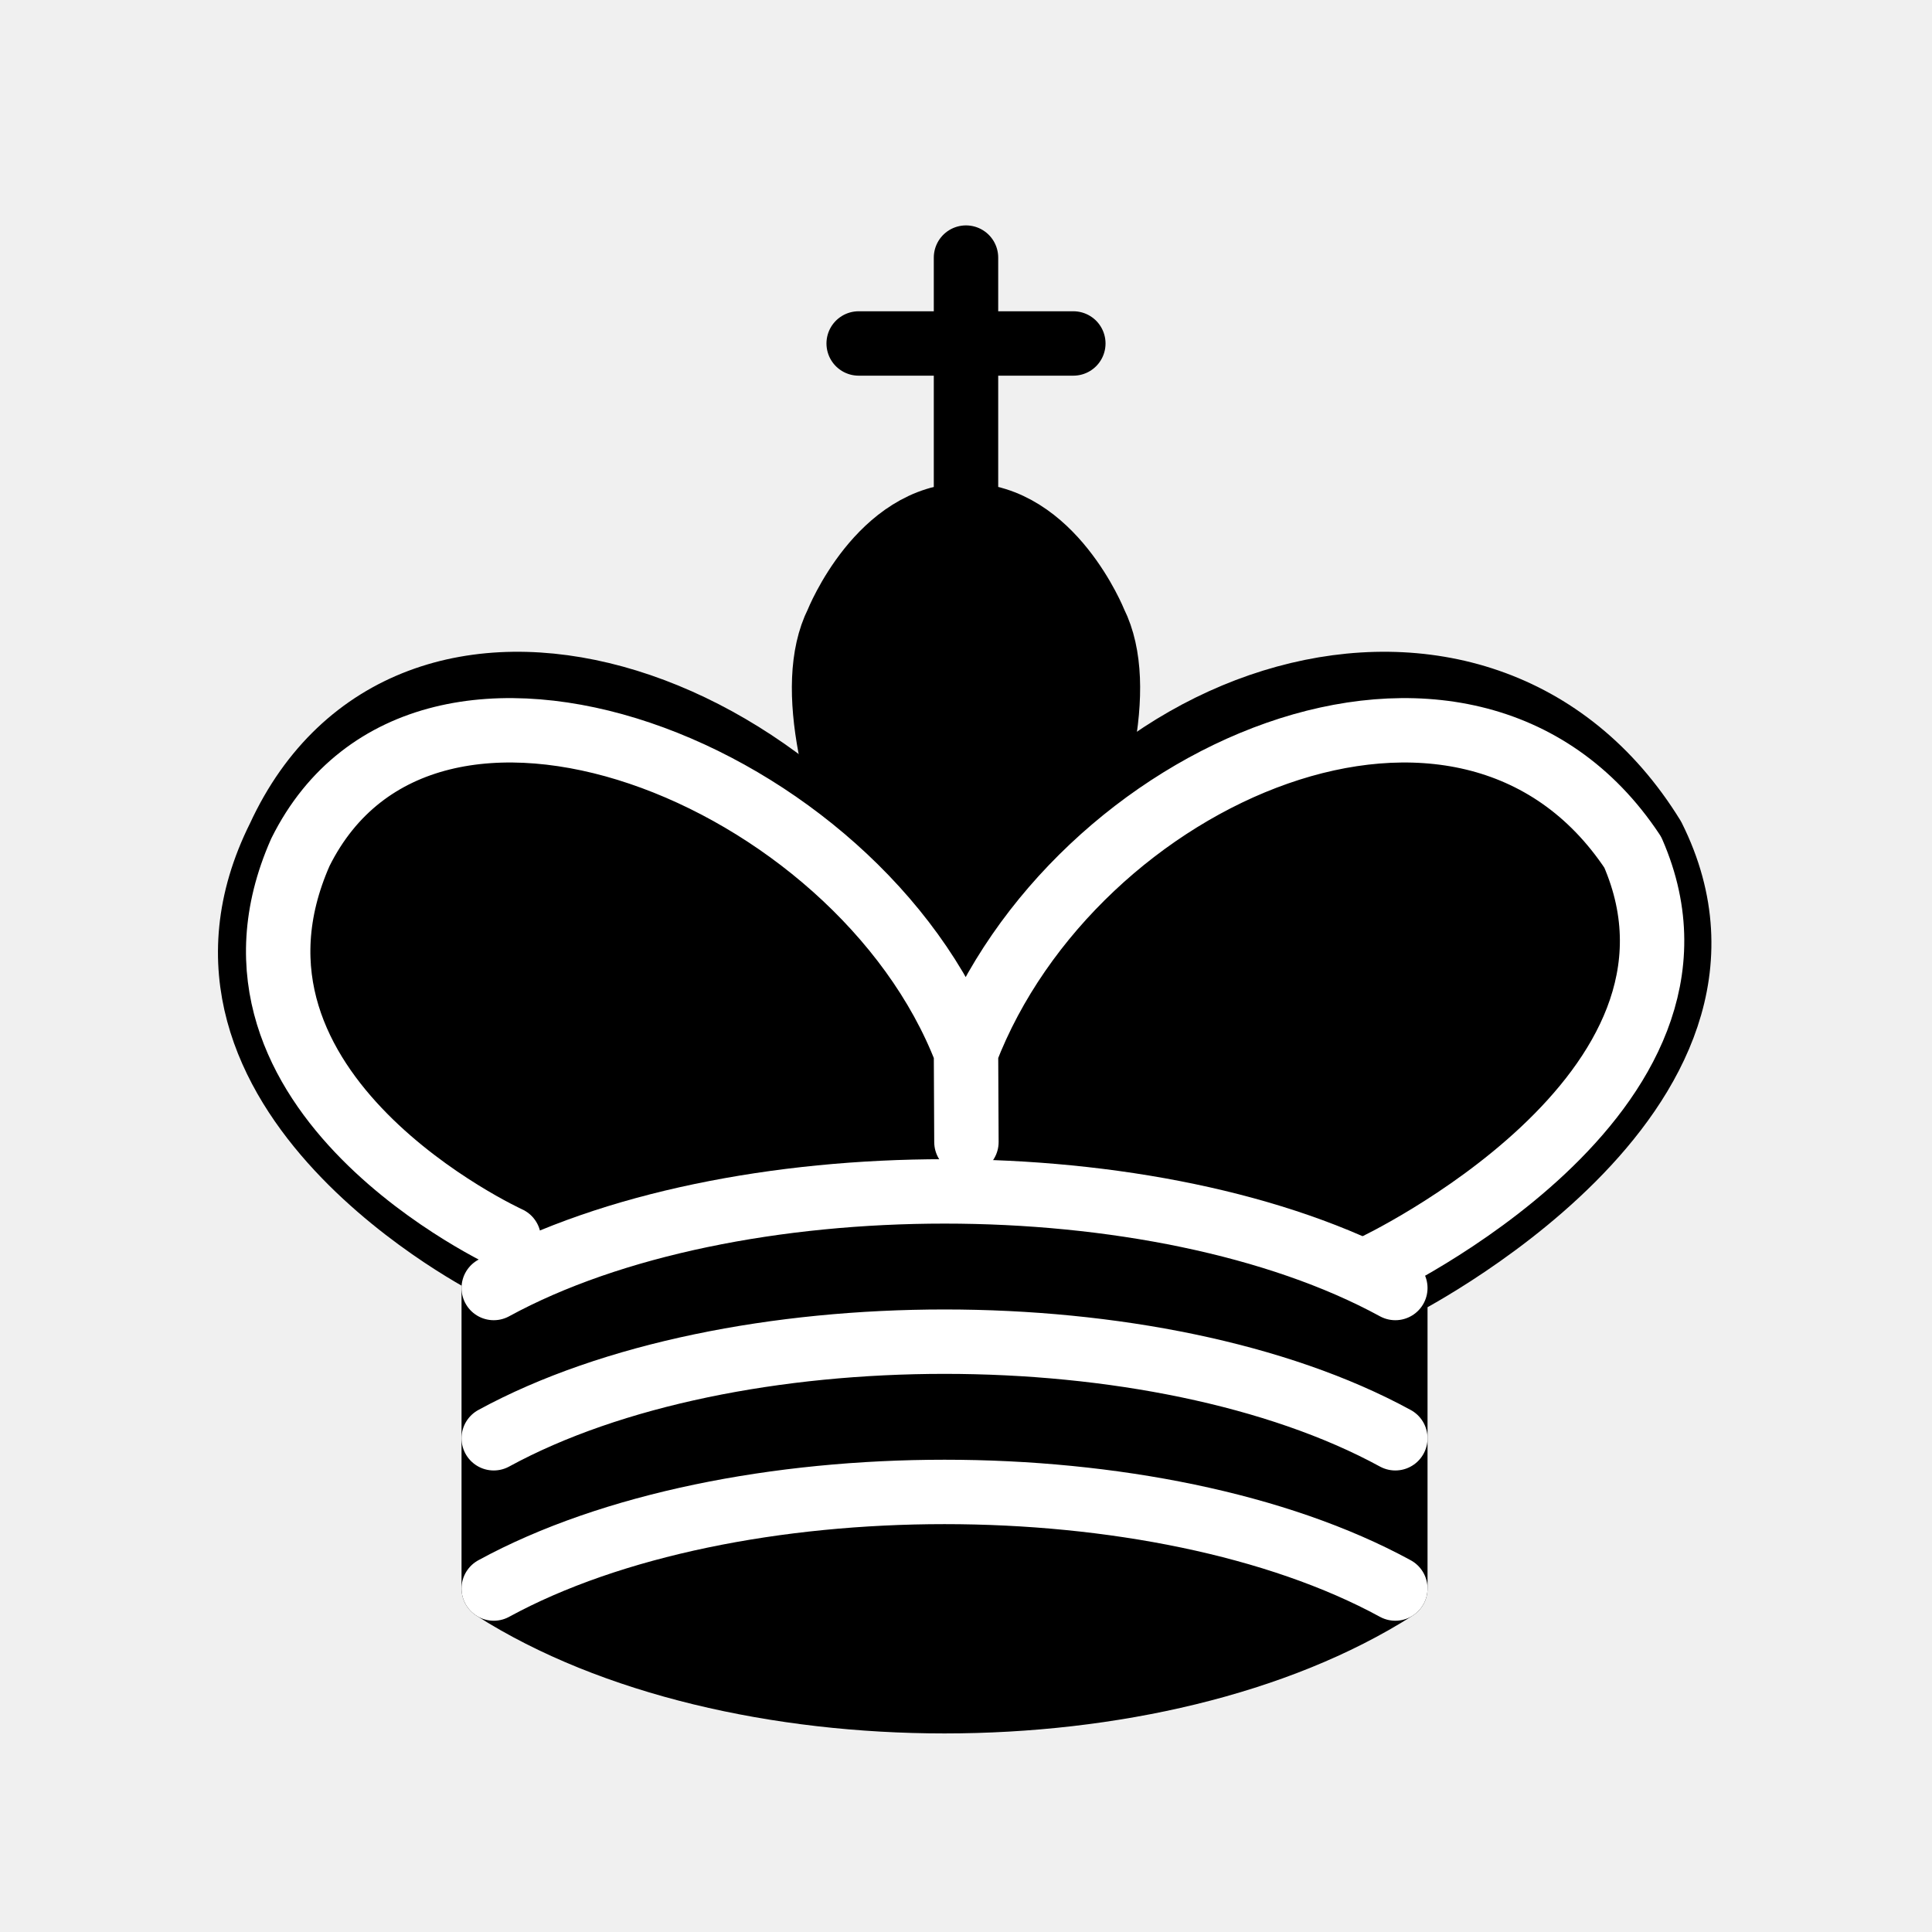
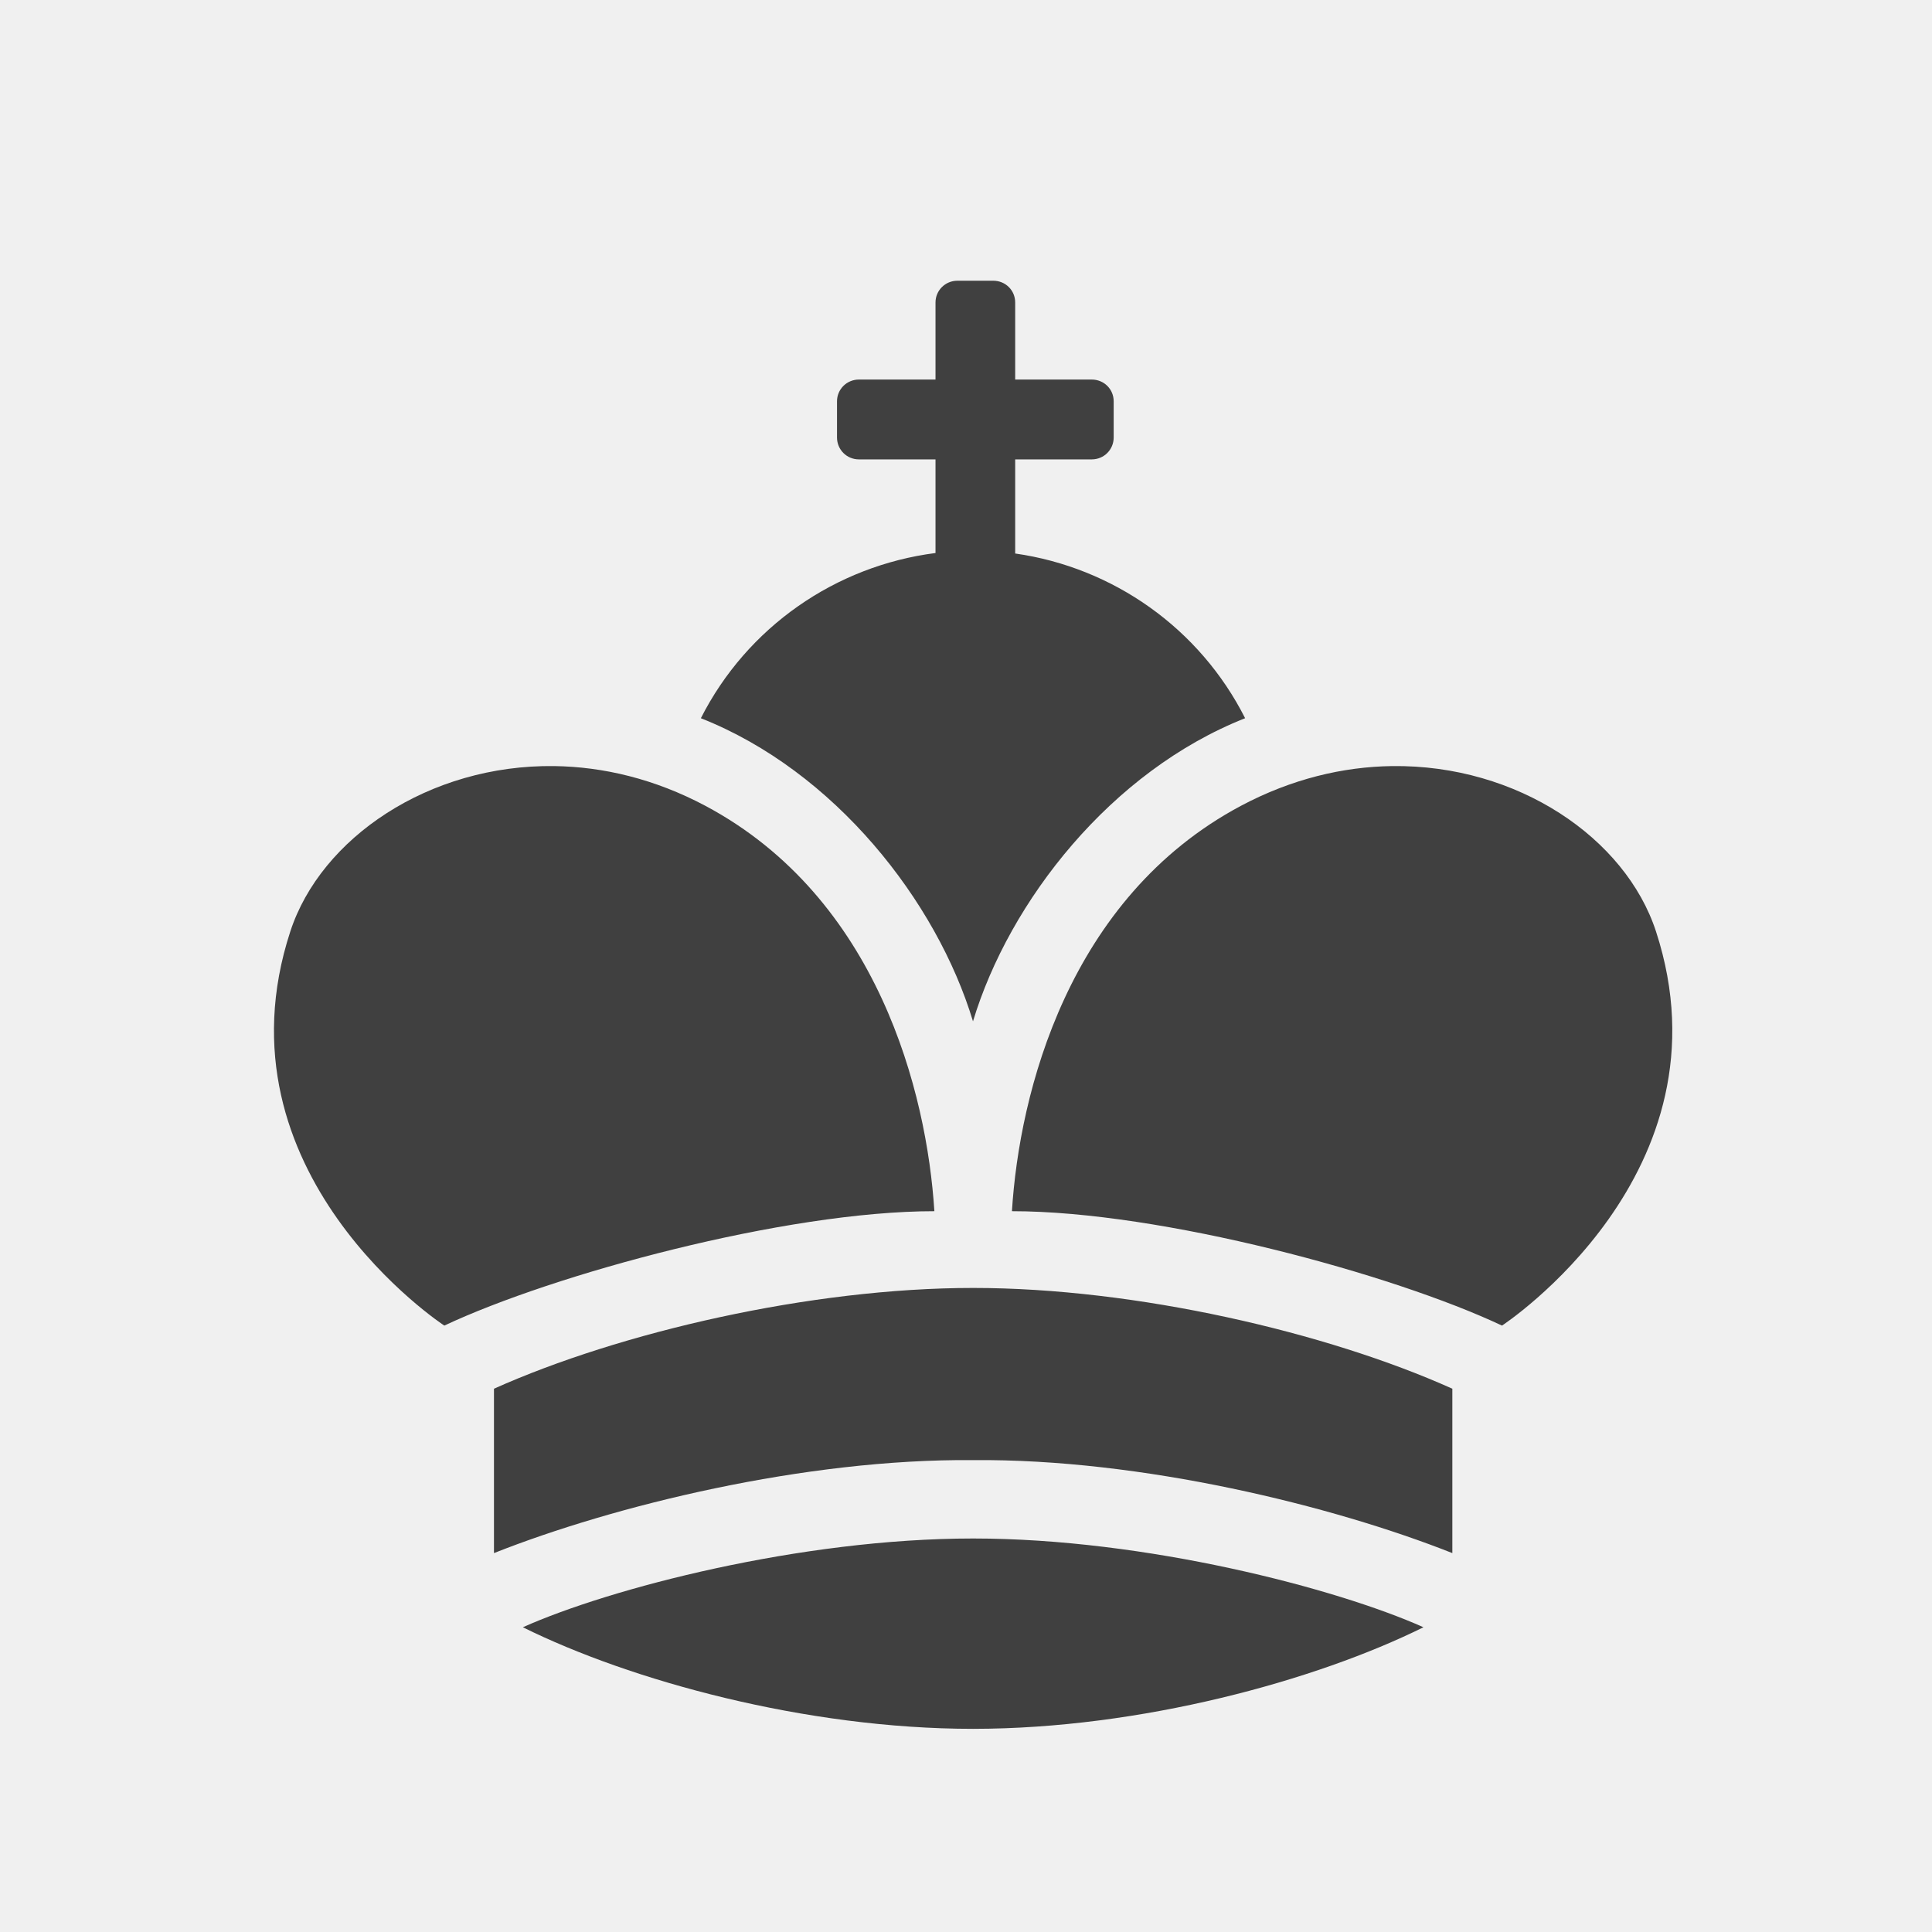
- <svg xmlns="http://www.w3.org/2000/svg" version="1.1" width="45" height="45">
-   <g style="fill:none; fill-opacity:1; fill-rule:evenodd; stroke:#000000; stroke-width:1.5; stroke-linecap:round;stroke-linejoin:round;stroke-miterlimit:4; stroke-dasharray:none; stroke-opacity:1;">
-     <path d="M 22.5,11.63 L 22.5,6" style="fill:none; stroke:#000000; stroke-linejoin:miter;" id="path6570" />
-     <path d="M 22.5,25 C 22.5,25 27,17.5 25.5,14.5 C 25.5,14.5 24.5,12 22.5,12 C 20.5,12 19.5,14.5 19.5,14.5 C 18,17.5 22.5,25 22.5,25" style="fill:#000000;fill-opacity:1; stroke-linecap:butt; stroke-linejoin:miter;" />
-     <path d="M 11.5,37 C 17,40.5 27,40.5 32.5,37 L 32.5,30 C 32.5,30 41.5,25.5 38.5,19.5 C 34.5,13 25,16 22.5,23.5 L 22.5,27 L 22.5,23.5 C 19,16 9.5,13 6.5,19.5 C 3.5,25.5 11.5,29.5 11.5,29.5 L 11.5,37 z " style="fill:#000000; stroke:#000000;" />
-     <path d="M 20,8 L 25,8" style="fill:none; stroke:#000000; stroke-linejoin:miter;" />
-     <path d="M 32,29.5 C 32,29.5 40.5,25.5 38.03,19.85 C 34.15,14 25,18 22.5,24.5 L 22.51,26.6 L 22.5,24.5 C 20,18 9.906,14 6.997,19.85 C 4.5,25.5 11.85,28.85 11.85,28.85" style="fill:none; stroke:#ffffff;" />
-     <path d="M 11.5,30 C 17,27 27,27 32.5,30 M 11.5,33.5 C 17,30.5 27,30.5 32.5,33.5 M 11.5,37 C 17,34 27,34 32.5,37" style="fill:none; stroke:#ffffff;" />
+ <svg xmlns="http://www.w3.org/2000/svg" width="11.906mm" height="11.906mm" version="1.1" viewBox="0 0 11.906 11.906">
+   <g transform="translate(-2234.9 407.9)">
+     <rect x="1353.8" y="-115.3" width="266.7" height="266.7" ry="1.373" fill-opacity="0" />
+     <path d="m2240.8-406.17c-0.075 0-0.135 0.06-0.135 0.134v0.475h-0.472c-0.075 0-0.135 0.06-0.135 0.134v0.223c0 0.075 0.06 0.135 0.135 0.135h0.472v0.577c-0.616 0.079-1.161 0.456-1.446 1.018 0.825 0.326 1.453 1.127 1.677 1.868 0.224-0.742 0.852-1.542 1.677-1.868-0.28-0.554-0.813-0.929-1.417-1.015v-0.58h0.472c0.075 0 0.135-0.06 0.135-0.135v-0.223c0-0.075-0.06-0.134-0.135-0.134h-0.472v-0.475c0-0.075-0.06-0.134-0.135-0.134zm-2.485 2.991c-0.771-0.01-1.438 0.443-1.626 1.019-0.487 1.49 0.949 2.429 0.949 2.429 0.672-0.316 2.099-0.705 3.02-0.705-0.046-0.728-0.347-1.931-1.411-2.498-0.312-0.166-0.63-0.241-0.932-0.245zm5.164 0c-0.302 4e-3 -0.62 0.079-0.932 0.245-1.064 0.567-1.366 1.77-1.411 2.498 0.922 0 2.348 0.388 3.02 0.705 0 0 1.435-0.939 0.949-2.429-0.188-0.576-0.854-1.029-1.626-1.019zm-2.582 3.216c-1.002 0-2.179 0.274-2.953 0.621v1.013c0.737-0.292 1.914-0.582 2.953-0.573 1.039-9e-3 2.216 0.281 2.953 0.573v-1.013c-0.774-0.348-1.951-0.621-2.953-0.621zm0 1.544c-1.065 0-2.241 0.308-2.775 0.547 0.662 0.328 1.741 0.626 2.775 0.626 1.033-3.4e-4 2.113-0.298 2.775-0.626-0.534-0.239-1.71-0.547-2.775-0.547z" fill="#404040" />
  </g>
</svg>
